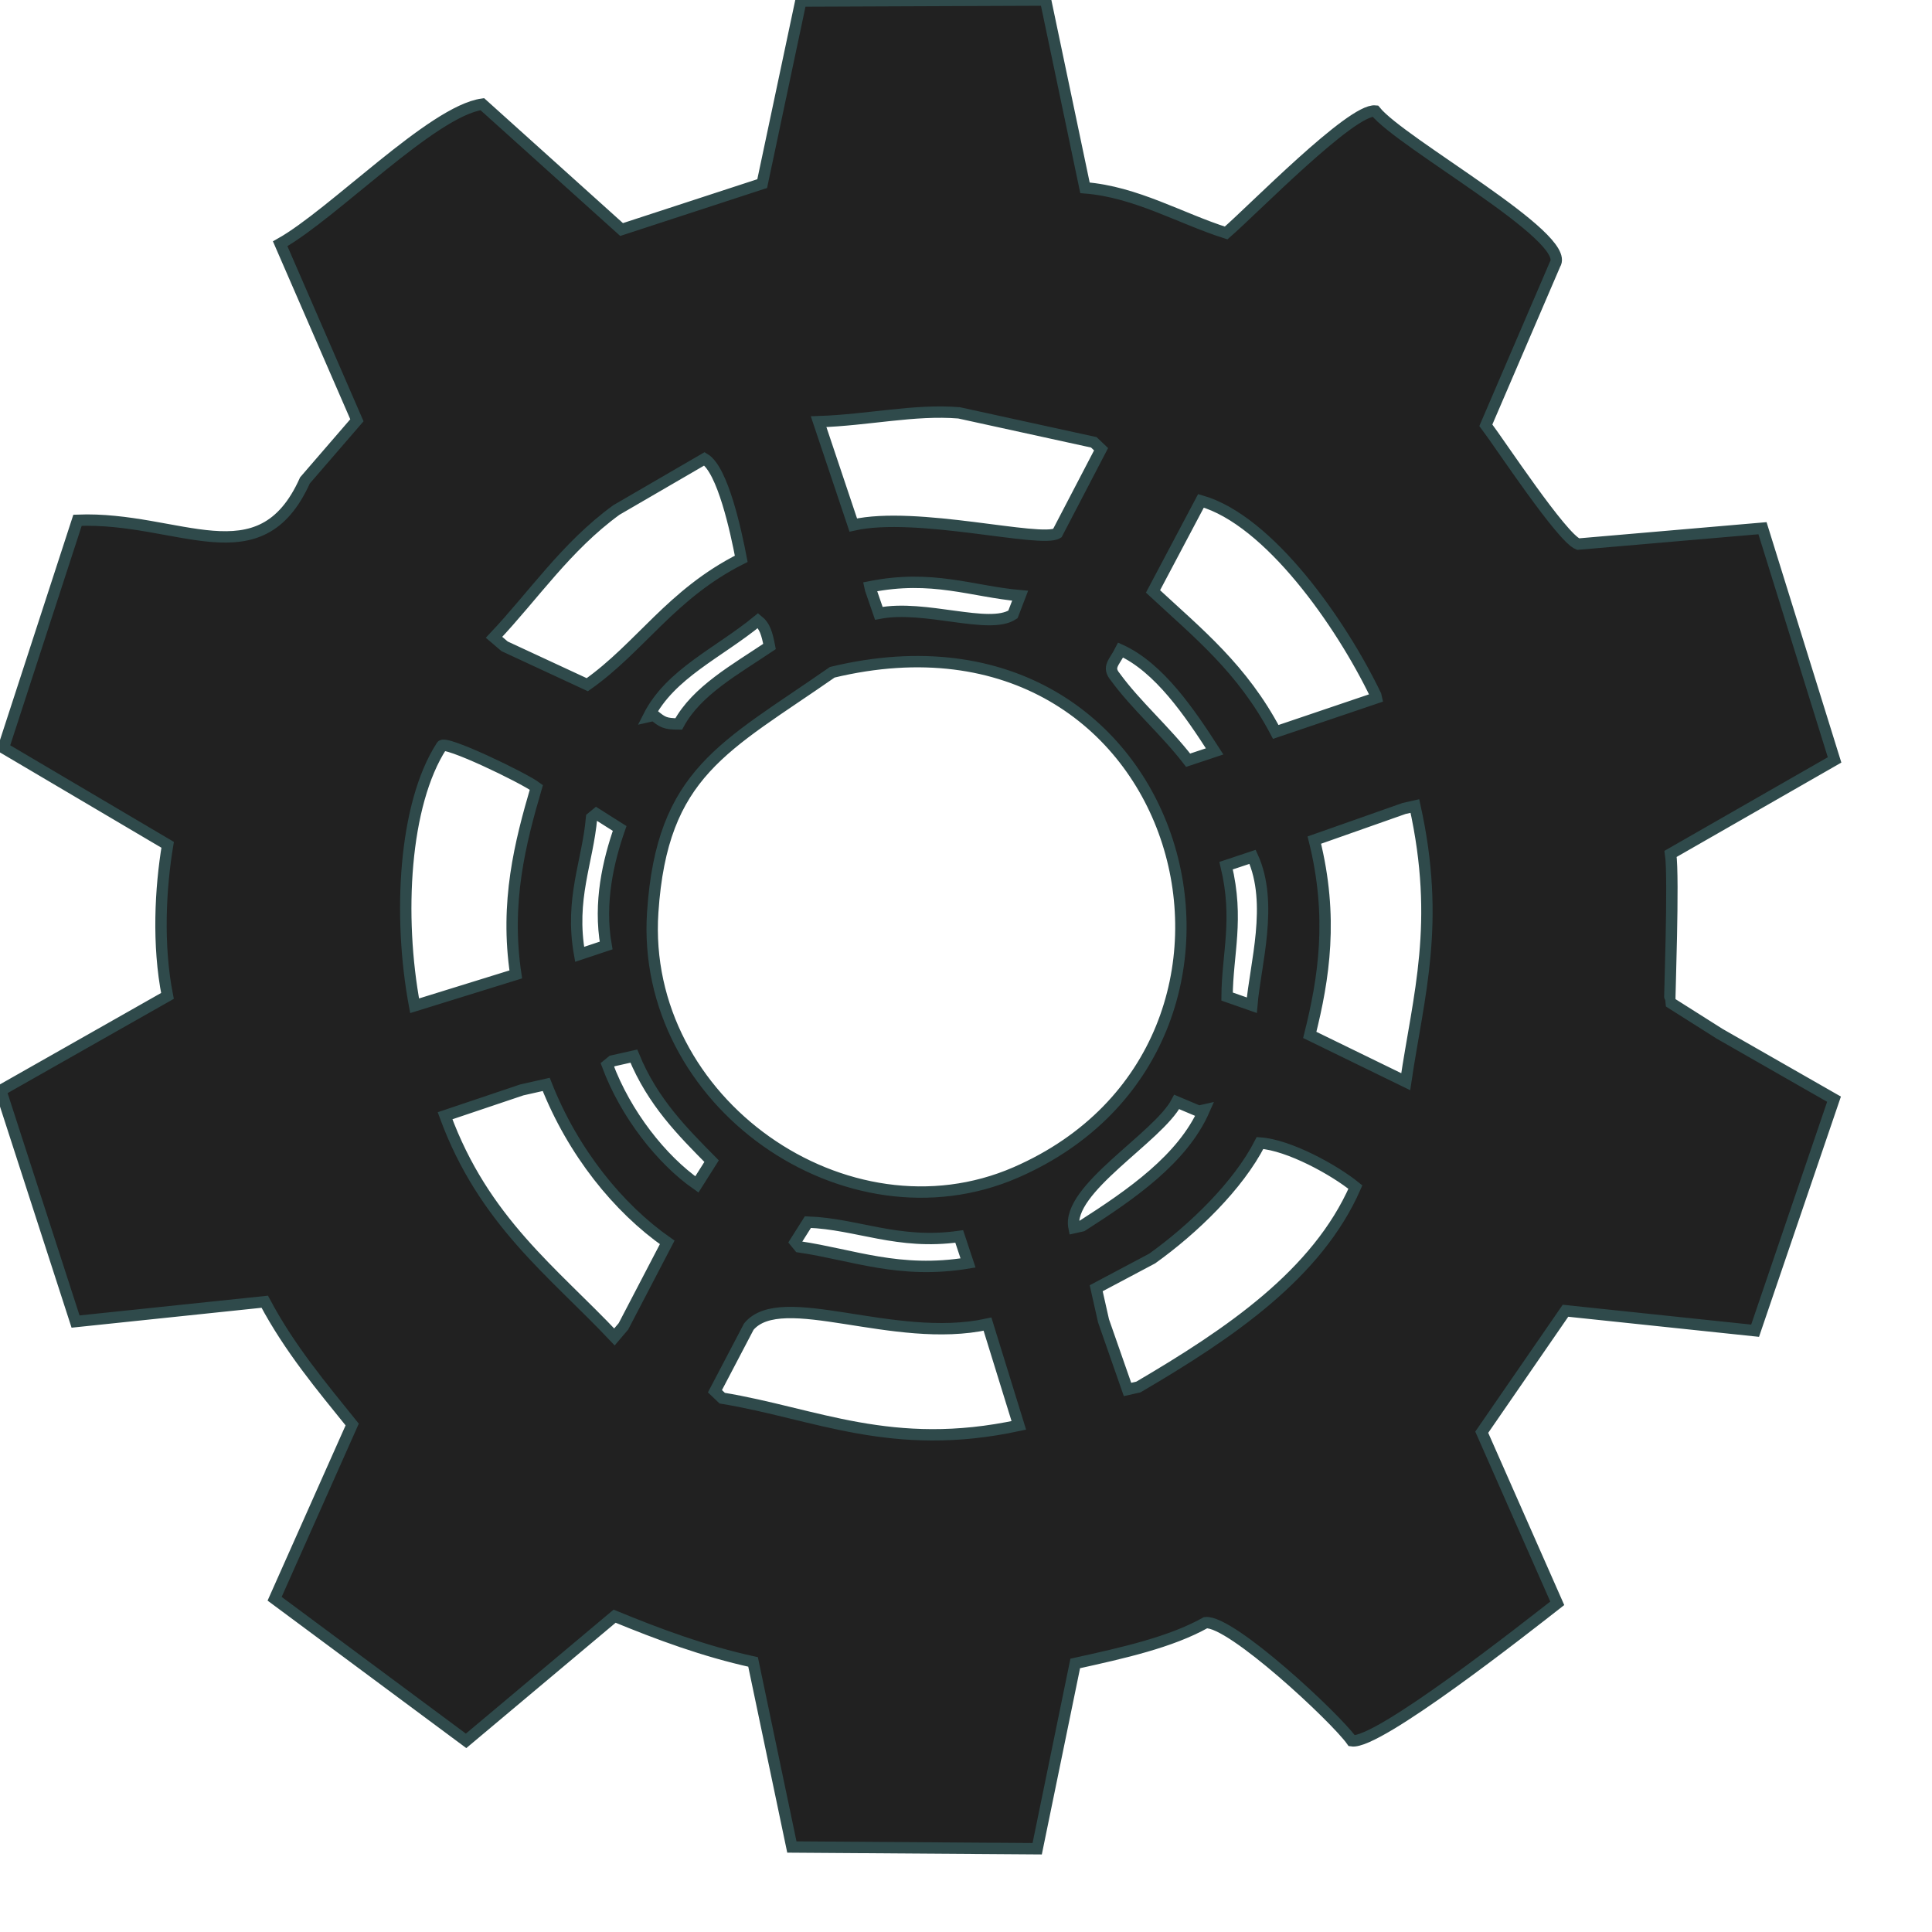
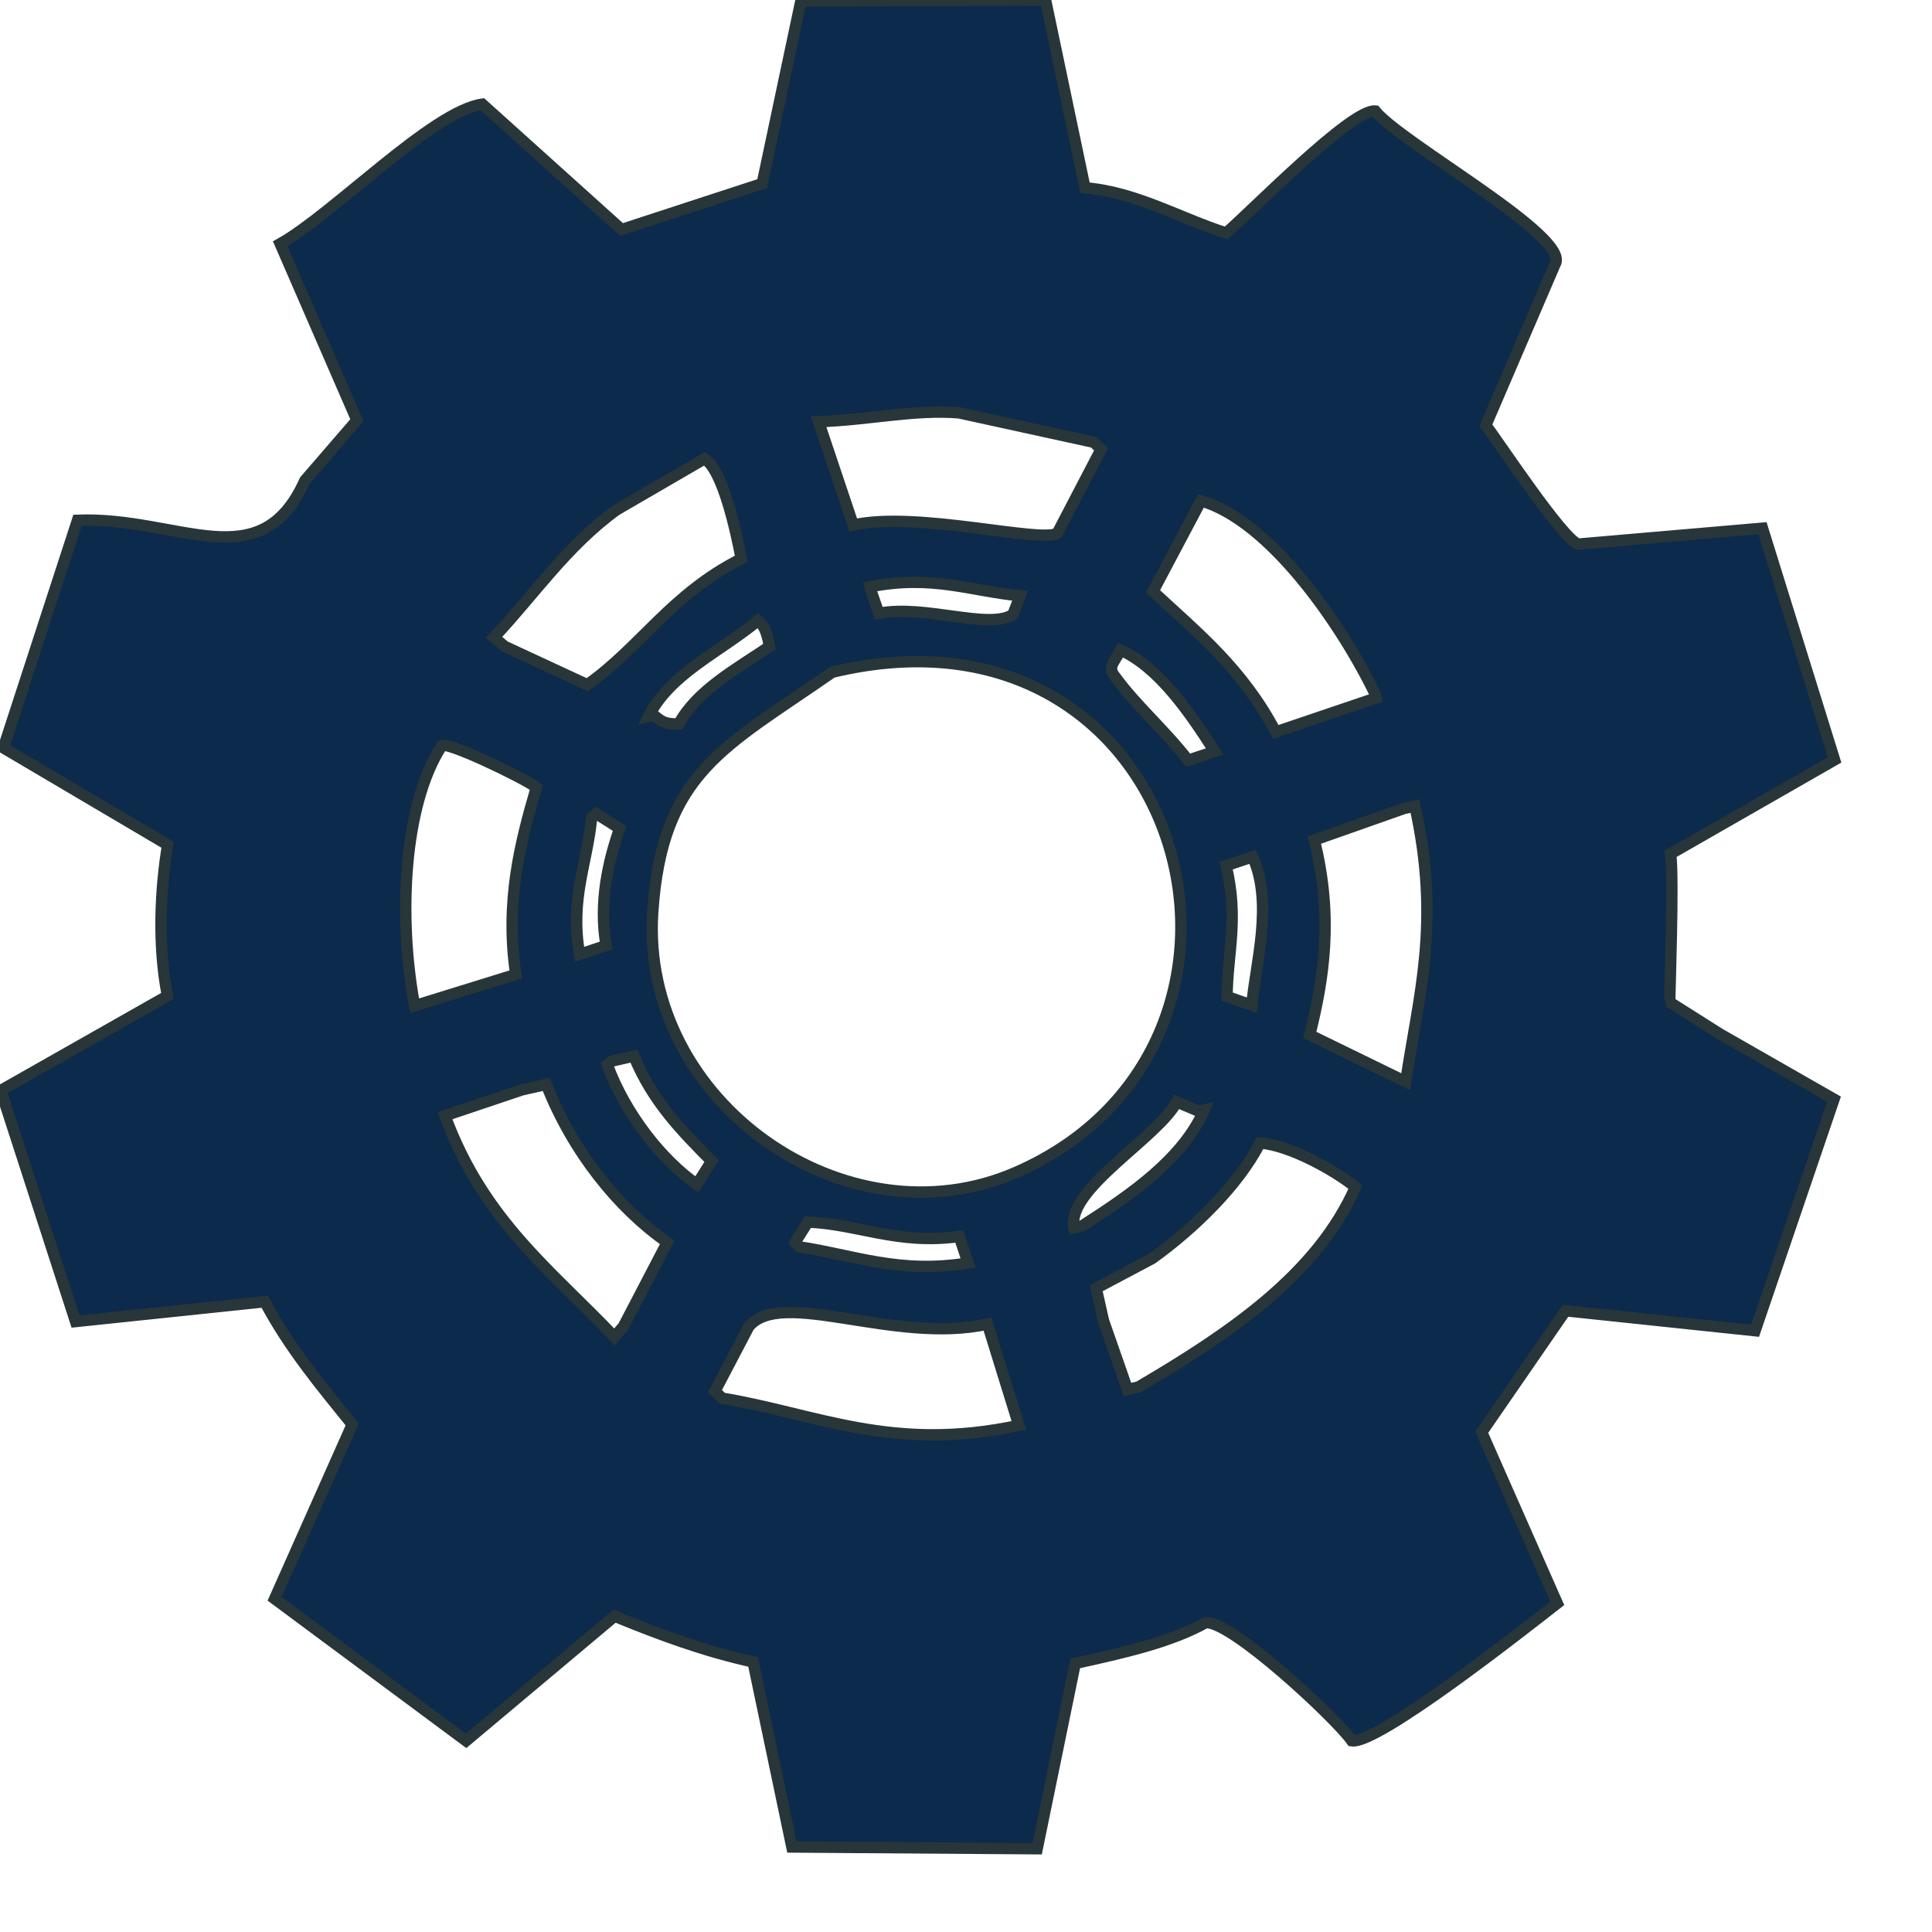
<svg xmlns="http://www.w3.org/2000/svg" id="gear-svg3" viewBox="0 0 170 170">
-   <path stroke="rgb(47, 74, 75)" stroke-width="1" fill="rgb(33, 33, 33)" fill-rule="evenodd" transform-origin="center" d="M70.469.091L92.001.004l3.468 16.522c4.489.355 8.415 2.706 12.421 3.973 2.353-2.031 11.036-10.94 13.123-10.731 2.28 2.847 17.365 11.126 15.816 13.489l-6.086 14.161c1.26 1.669 6.687 9.911 8.117 10.459l16.225-1.399 6.342 20.388-14.429 8.267c.31 2.059-.112 13-.069 13.056l4.383 2.774 10.066 5.756-6.943 20.373-16.685-1.757-7.369 10.688 6.645 15.054c-2.742 2.14-15.818 12.452-18.078 12.098-1.409-2.003-10.641-10.614-12.863-10.393-3.092 1.729-7.23 2.652-11.473 3.588l-3.348 16.303-21.586-.152-3.414-16.284c-4.326-.95-8.29-2.424-12.183-4.026l-13.069 10.97a182721.2 182721.2 0 00-16.847-12.504l6.825-15.331c-2.681-3.334-5.471-6.629-7.694-10.805l-16.648 1.745L.067 95.951l14.668-8.32c-.887-4.479-.623-9.461.016-13.295l-14.45-8.53 6.52-20.027c8.941-.349 16.062 5.297 20.012-3.506l4.572-5.293-6.752-15.531C29.327 18.834 38.05 9.777 42.439 9.166l12.255 11.031 12.373-4.042L70.469.091zm1.562 37.014l3.049 9.093c5.56-1.26 16.526 1.615 17.954.719l3.851-7.388-.638-.608-11.861-2.594c-3.952-.319-7.941.631-12.355.778zM61.99 40.37l-7.757 4.507c-4.416 3.216-7.26 7.494-10.762 11.201l.931.794 7.275 3.376c4.689-3.309 7.394-7.985 13.546-11.077-.463-2.422-1.628-7.84-3.233-8.801zm43.686 3.699a57980.84 57980.84 0 00-4.221 7.973c3.973 3.686 7.868 6.798 10.801 12.362l8.849-2.997-.054-.239c-3.05-6.333-9.375-15.385-15.375-17.099zm-28.347 9.898c4.069-.795 9.708 1.482 11.801.099l.632-1.647c-4.27-.383-7.726-1.88-13.208-.785l.053.238.722 2.095zm-10.632.64c-3.467 2.846-7.714 4.663-9.629 8.439l.477-.108c.75.615.983.762 2.177.764 1.566-2.917 4.999-4.802 7.989-6.816-.23-1.181-.42-1.803-1.014-2.279zM36.482 88.499l8.902-2.759c-.953-6.365.383-11.584 1.811-16.457-1.155-.861-8.148-4.221-8.337-3.639-3.325 5.138-3.851 14.957-2.376 22.855zm36.751-29.346c-9.499 6.621-14.978 8.797-15.798 21.114-1.115 16.737 17.075 29.388 31.965 22.89 25.86-11.285 15.115-51.542-16.167-44.004zm25.373-1.955c-.568 1.122-1.202 1.484-.471 2.363 1.822 2.502 4.346 4.668 6.411 7.332l2.332-.776c-2.196-3.417-4.873-7.368-8.272-8.919zM53.333 83.197c-.666-3.771.192-7.447 1.191-10.299l-2.046-1.295-.423.347c-.351 3.944-1.924 7.124-1.054 12.023l2.332-.776zm70.212-12.058l-7.895 2.782c1.691 6.77.846 12.175-.402 17.143l8.444 4.116c1.123-7.603 3.098-13.907.807-24.256l-.954.215zm-15.658 5.032c1.139 4.725.108 7.753.085 11.517l2.177.763c.299-3.558 1.932-8.962.069-13.056l-2.331.776zM53.865 93.359l-.423.346c1.602 4.323 4.77 8.343 7.878 10.513l1.294-2.047c-2.56-2.593-5.178-5.199-6.841-9.242l-1.908.43zm-7.948 2.543l-6.756 2.275c3.407 9.287 9.498 13.729 14.905 19.462l.792-.931 3.851-7.388c-4.312-3.019-8.297-7.94-10.646-13.901l-2.146.483zm57.626 1.059c-1.652 3.138-9.73 7.684-9.038 11.065l.716-.161c4.321-2.767 8.846-5.889 10.737-10.194l-.477.108-1.938-.818zm-32.455 10.573l-1.109 1.755.346.423c4.726.696 8.793 2.416 14.854 1.418l-.775-2.333c-5.397.764-8.967-1.106-13.316-1.263zm39.784-6.958c-1.919 3.752-5.87 7.575-9.491 10.164l-4.925 2.614.644 2.864 2.112 6.044.954-.215c8.063-4.728 15.737-9.93 19.097-17.593-1.86-1.511-5.837-3.703-8.391-3.878zm-21.224 24.845l-2.756-8.909c-8.249 1.807-18.124-3.231-21.002.218l-2.981 5.687.639.609c8.196 1.348 14.928 4.803 26.1 2.395z" />
+   <path stroke="rgb(40,54,57)" stroke-width="1" fill="rgb(12,42,76)" fill-rule="evenodd" transform-origin="center" d="M70.469.091L92.001.004l3.468 16.522c4.489.355 8.415 2.706 12.421 3.973 2.353-2.031 11.036-10.94 13.123-10.731 2.28 2.847 17.365 11.126 15.816 13.489l-6.086 14.161c1.26 1.669 6.687 9.911 8.117 10.459l16.225-1.399 6.342 20.388-14.429 8.267c.31 2.059-.112 13-.069 13.056l4.383 2.774 10.066 5.756-6.943 20.373-16.685-1.757-7.369 10.688 6.645 15.054c-2.742 2.14-15.818 12.452-18.078 12.098-1.409-2.003-10.641-10.614-12.863-10.393-3.092 1.729-7.23 2.652-11.473 3.588l-3.348 16.303-21.586-.152-3.414-16.284c-4.326-.95-8.29-2.424-12.183-4.026l-13.069 10.97a182721.2 182721.2 0 00-16.847-12.504l6.825-15.331c-2.681-3.334-5.471-6.629-7.694-10.805l-16.648 1.745L.067 95.951l14.668-8.32c-.887-4.479-.623-9.461.016-13.295l-14.45-8.53 6.52-20.027c8.941-.349 16.062 5.297 20.012-3.506l4.572-5.293-6.752-15.531C29.327 18.834 38.05 9.777 42.439 9.166l12.255 11.031 12.373-4.042L70.469.091zm1.562 37.014l3.049 9.093c5.56-1.26 16.526 1.615 17.954.719l3.851-7.388-.638-.608-11.861-2.594c-3.952-.319-7.941.631-12.355.778zM61.99 40.37l-7.757 4.507c-4.416 3.216-7.26 7.494-10.762 11.201l.931.794 7.275 3.376c4.689-3.309 7.394-7.985 13.546-11.077-.463-2.422-1.628-7.84-3.233-8.801zm43.686 3.699a57980.84 57980.84 0 00-4.221 7.973c3.973 3.686 7.868 6.798 10.801 12.362l8.849-2.997-.054-.239c-3.05-6.333-9.375-15.385-15.375-17.099zm-28.347 9.898c4.069-.795 9.708 1.482 11.801.099l.632-1.647c-4.27-.383-7.726-1.88-13.208-.785l.053.238.722 2.095zm-10.632.64c-3.467 2.846-7.714 4.663-9.629 8.439l.477-.108c.75.615.983.762 2.177.764 1.566-2.917 4.999-4.802 7.989-6.816-.23-1.181-.42-1.803-1.014-2.279zM36.482 88.499l8.902-2.759c-.953-6.365.383-11.584 1.811-16.457-1.155-.861-8.148-4.221-8.337-3.639-3.325 5.138-3.851 14.957-2.376 22.855zm36.751-29.346c-9.499 6.621-14.978 8.797-15.798 21.114-1.115 16.737 17.075 29.388 31.965 22.89 25.86-11.285 15.115-51.542-16.167-44.004zm25.373-1.955c-.568 1.122-1.202 1.484-.471 2.363 1.822 2.502 4.346 4.668 6.411 7.332l2.332-.776c-2.196-3.417-4.873-7.368-8.272-8.919zM53.333 83.197c-.666-3.771.192-7.447 1.191-10.299l-2.046-1.295-.423.347c-.351 3.944-1.924 7.124-1.054 12.023l2.332-.776zm70.212-12.058l-7.895 2.782c1.691 6.77.846 12.175-.402 17.143l8.444 4.116c1.123-7.603 3.098-13.907.807-24.256l-.954.215zm-15.658 5.032c1.139 4.725.108 7.753.085 11.517l2.177.763c.299-3.558 1.932-8.962.069-13.056l-2.331.776zM53.865 93.359l-.423.346c1.602 4.323 4.77 8.343 7.878 10.513l1.294-2.047c-2.56-2.593-5.178-5.199-6.841-9.242l-1.908.43zm-7.948 2.543l-6.756 2.275c3.407 9.287 9.498 13.729 14.905 19.462l.792-.931 3.851-7.388c-4.312-3.019-8.297-7.94-10.646-13.901l-2.146.483zm57.626 1.059c-1.652 3.138-9.73 7.684-9.038 11.065l.716-.161c4.321-2.767 8.846-5.889 10.737-10.194l-.477.108-1.938-.818zm-32.455 10.573l-1.109 1.755.346.423c4.726.696 8.793 2.416 14.854 1.418l-.775-2.333c-5.397.764-8.967-1.106-13.316-1.263zm39.784-6.958c-1.919 3.752-5.87 7.575-9.491 10.164l-4.925 2.614.644 2.864 2.112 6.044.954-.215c8.063-4.728 15.737-9.93 19.097-17.593-1.86-1.511-5.837-3.703-8.391-3.878zm-21.224 24.845l-2.756-8.909c-8.249 1.807-18.124-3.231-21.002.218l-2.981 5.687.639.609c8.196 1.348 14.928 4.803 26.1 2.395z" />
</svg>
